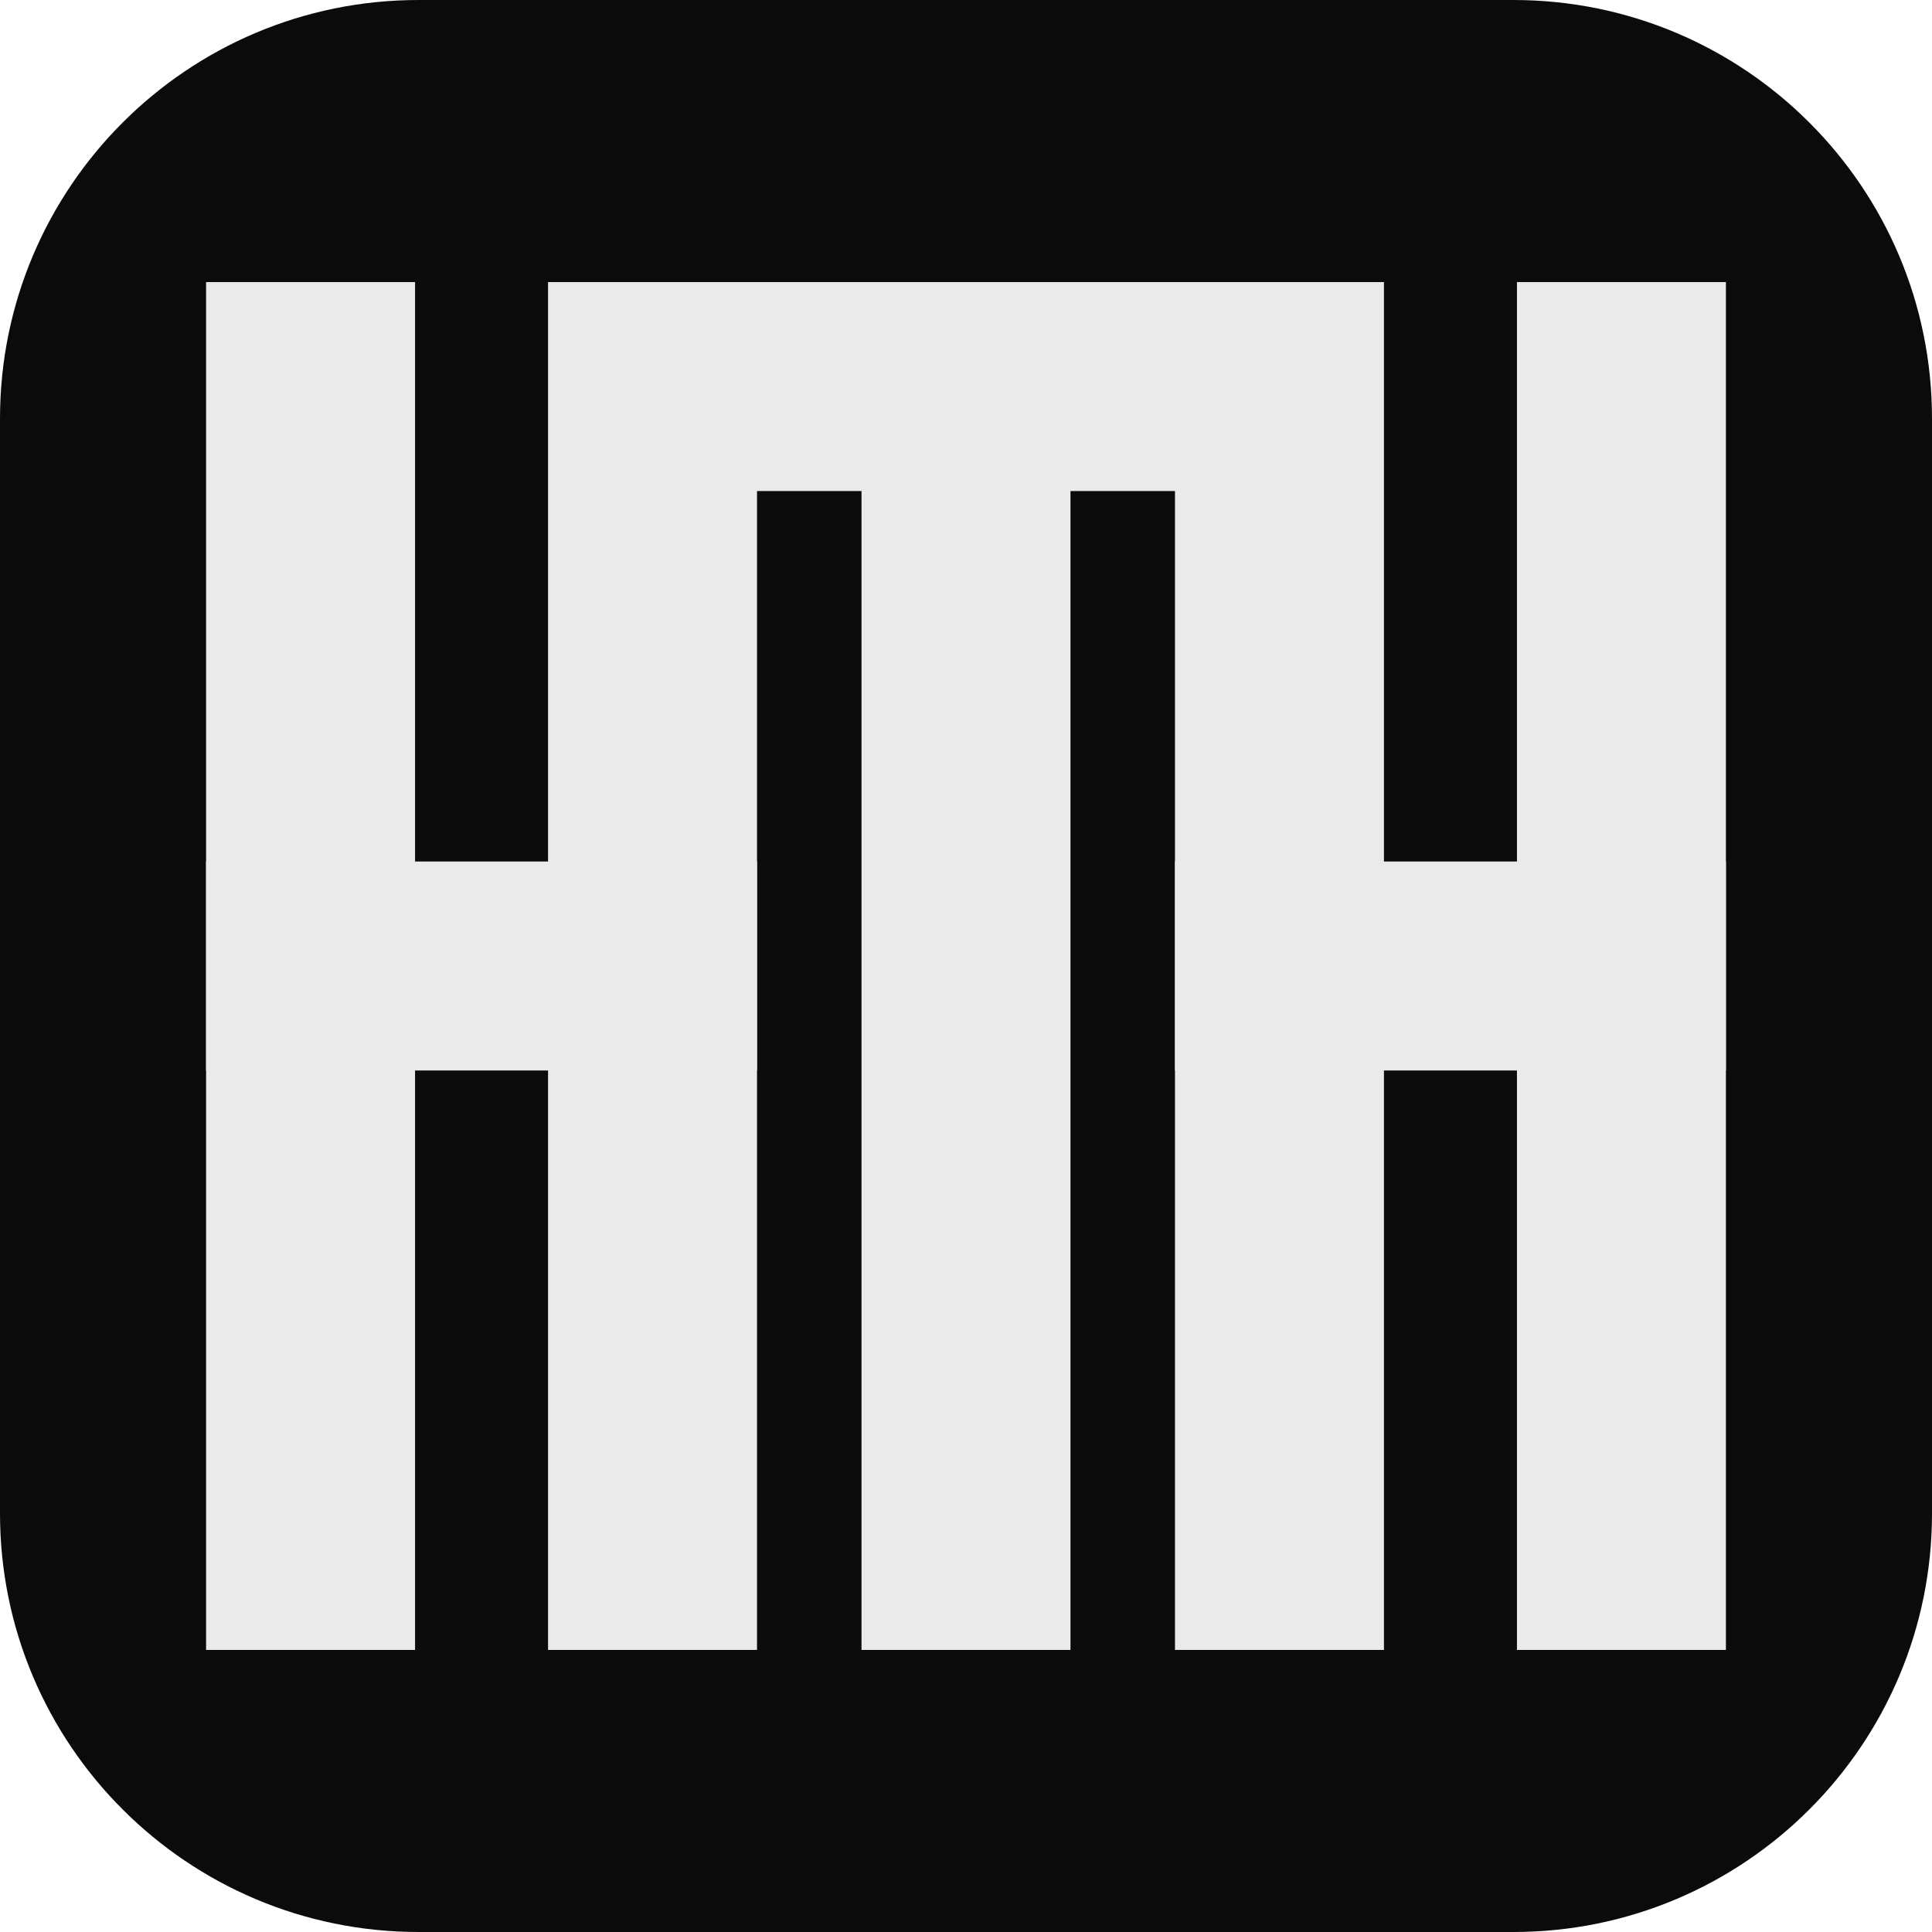
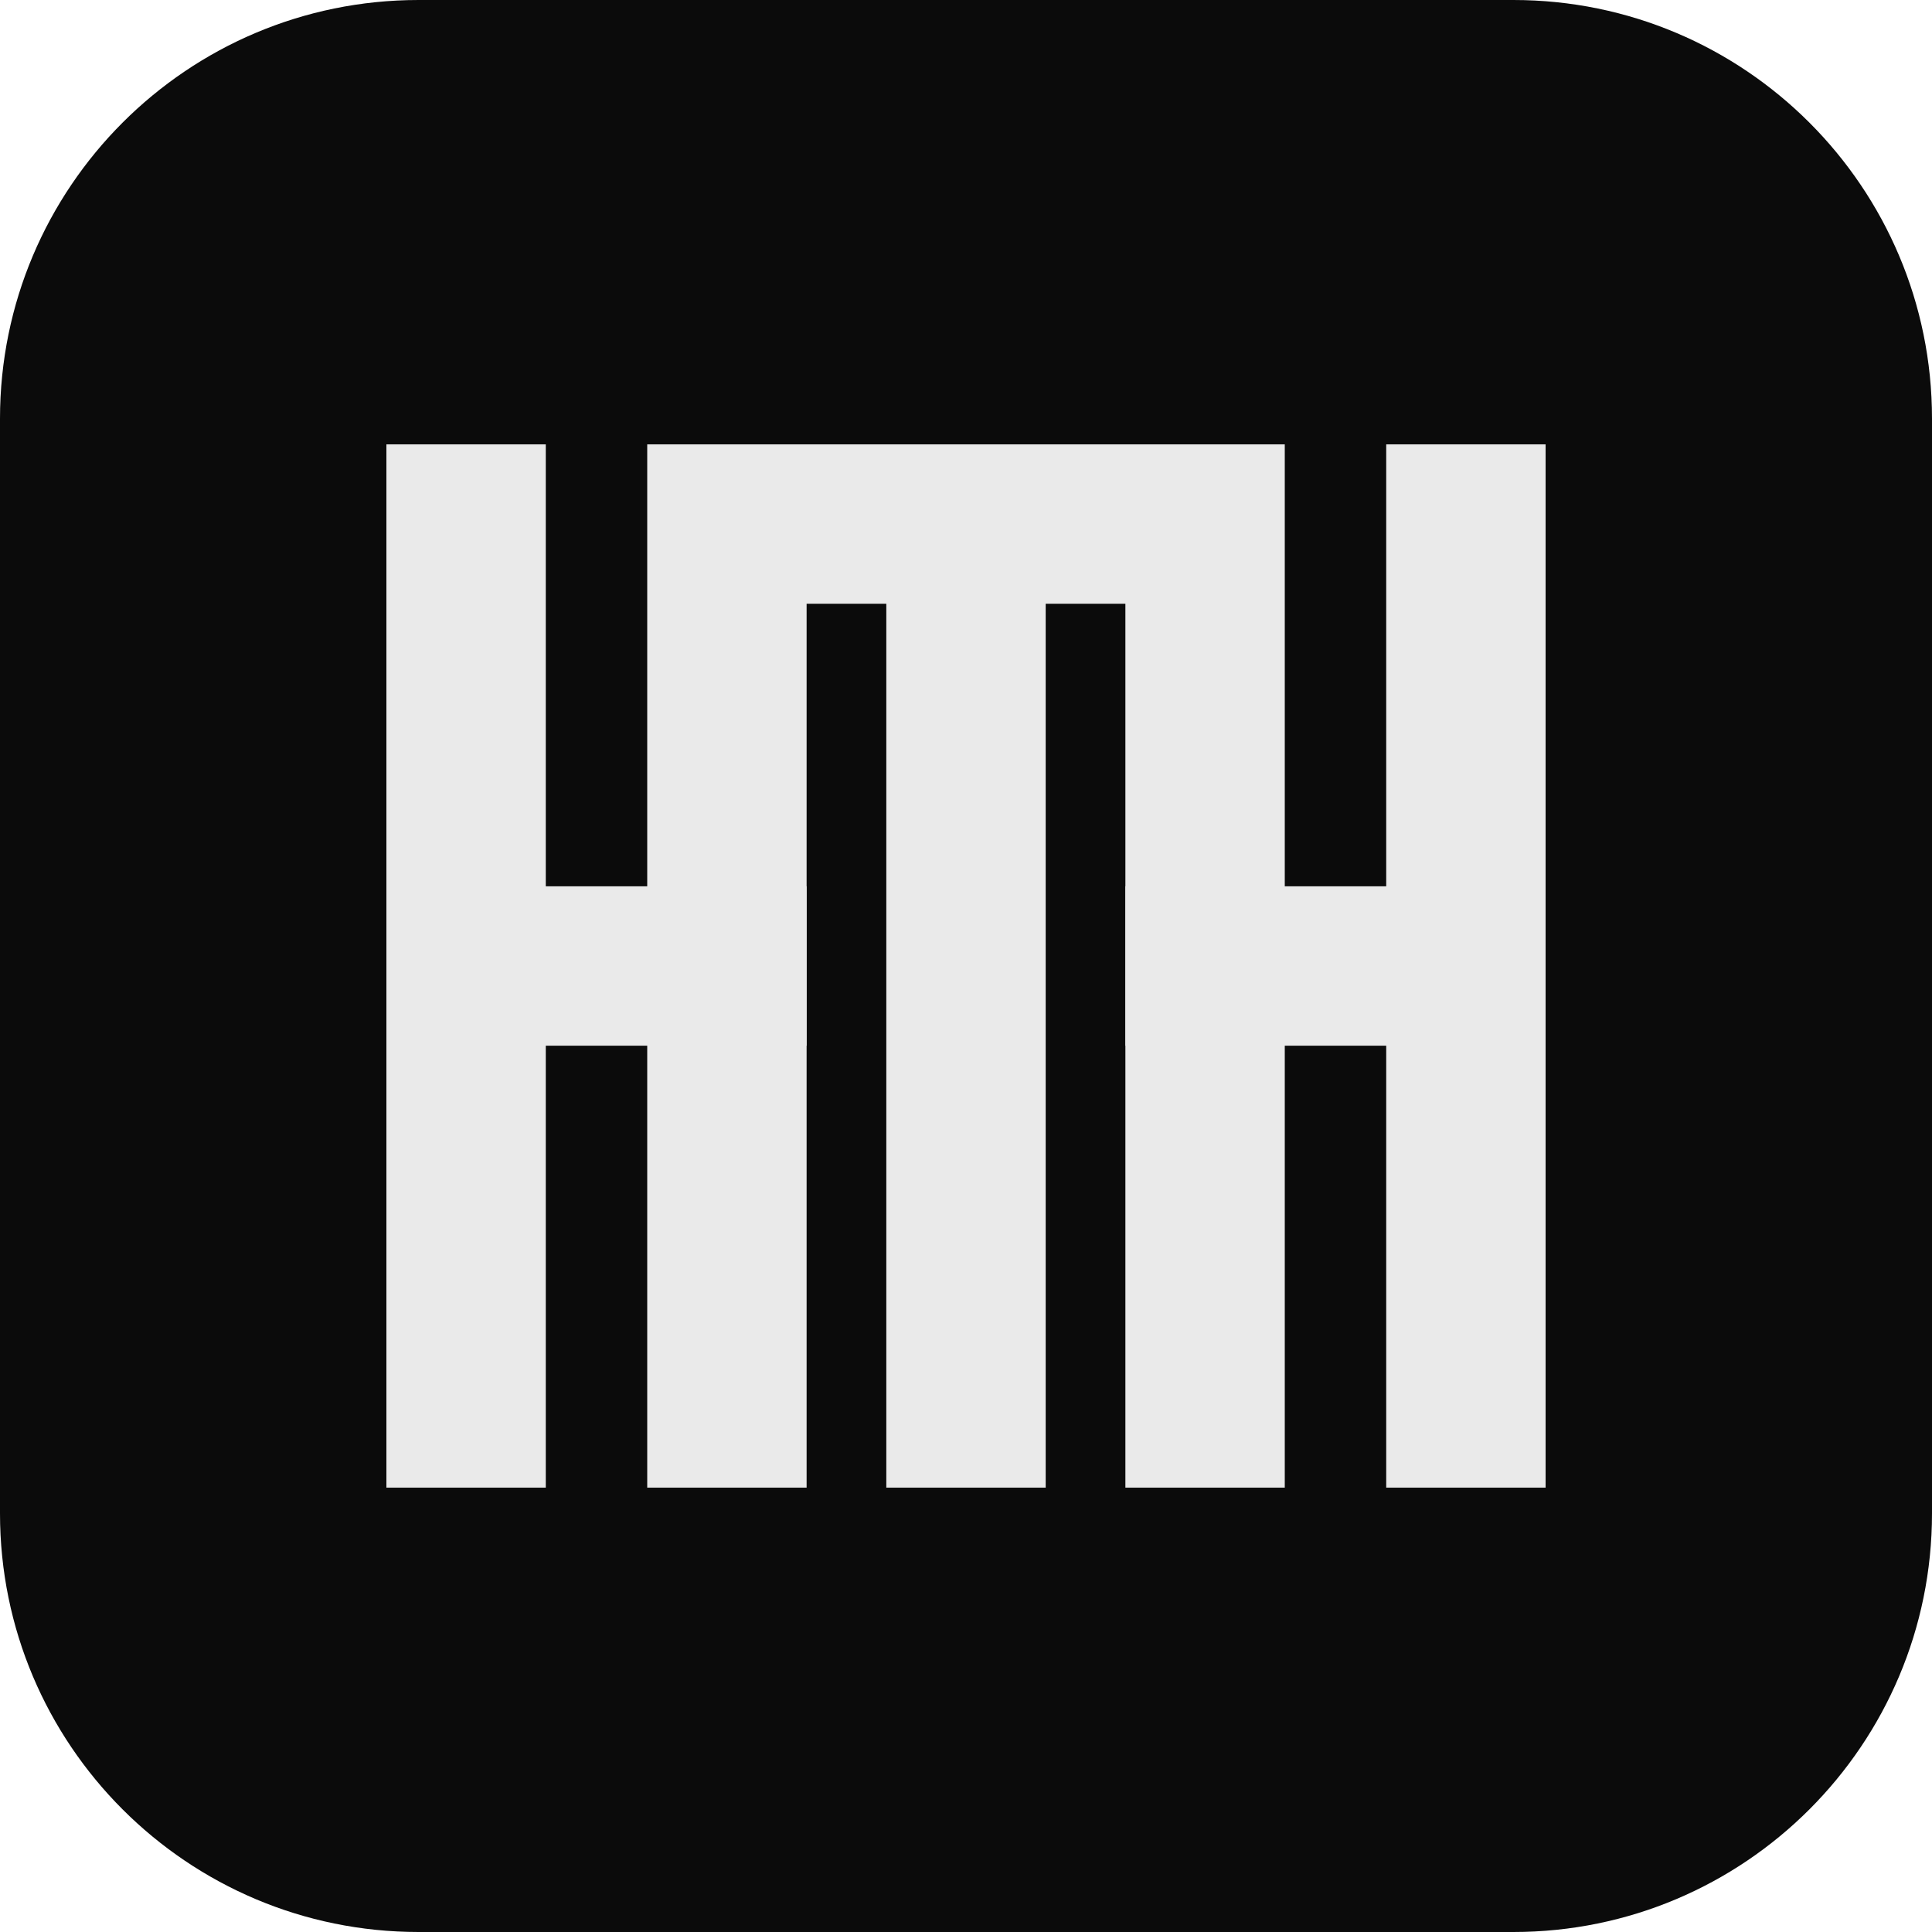
<svg xmlns="http://www.w3.org/2000/svg" viewBox="0 0 120 120">
  <rect width="120" height="120" rx="26" fill="#0b0b0b" />
-   <g fill="#eaeaea" transform="translate(60 60) scale(1.18) translate(-60 -60)">
+   <g fill="#eaeaea" transform="translate(60 60) scale(0.90) translate(-60 -60)">
    <rect x="20" y="24" width="11" height="72" />
    <rect x="38" y="24" width="11" height="72" />
    <rect x="54.5" y="24" width="11" height="72" />
    <rect x="71" y="24" width="11" height="72" />
    <rect x="89" y="24" width="11" height="72" />
    <rect x="20" y="54.5" width="29" height="11" />
    <rect x="71" y="54.5" width="29" height="11" />
    <rect x="44" y="24" width="32" height="11" />
  </g>
</svg>
